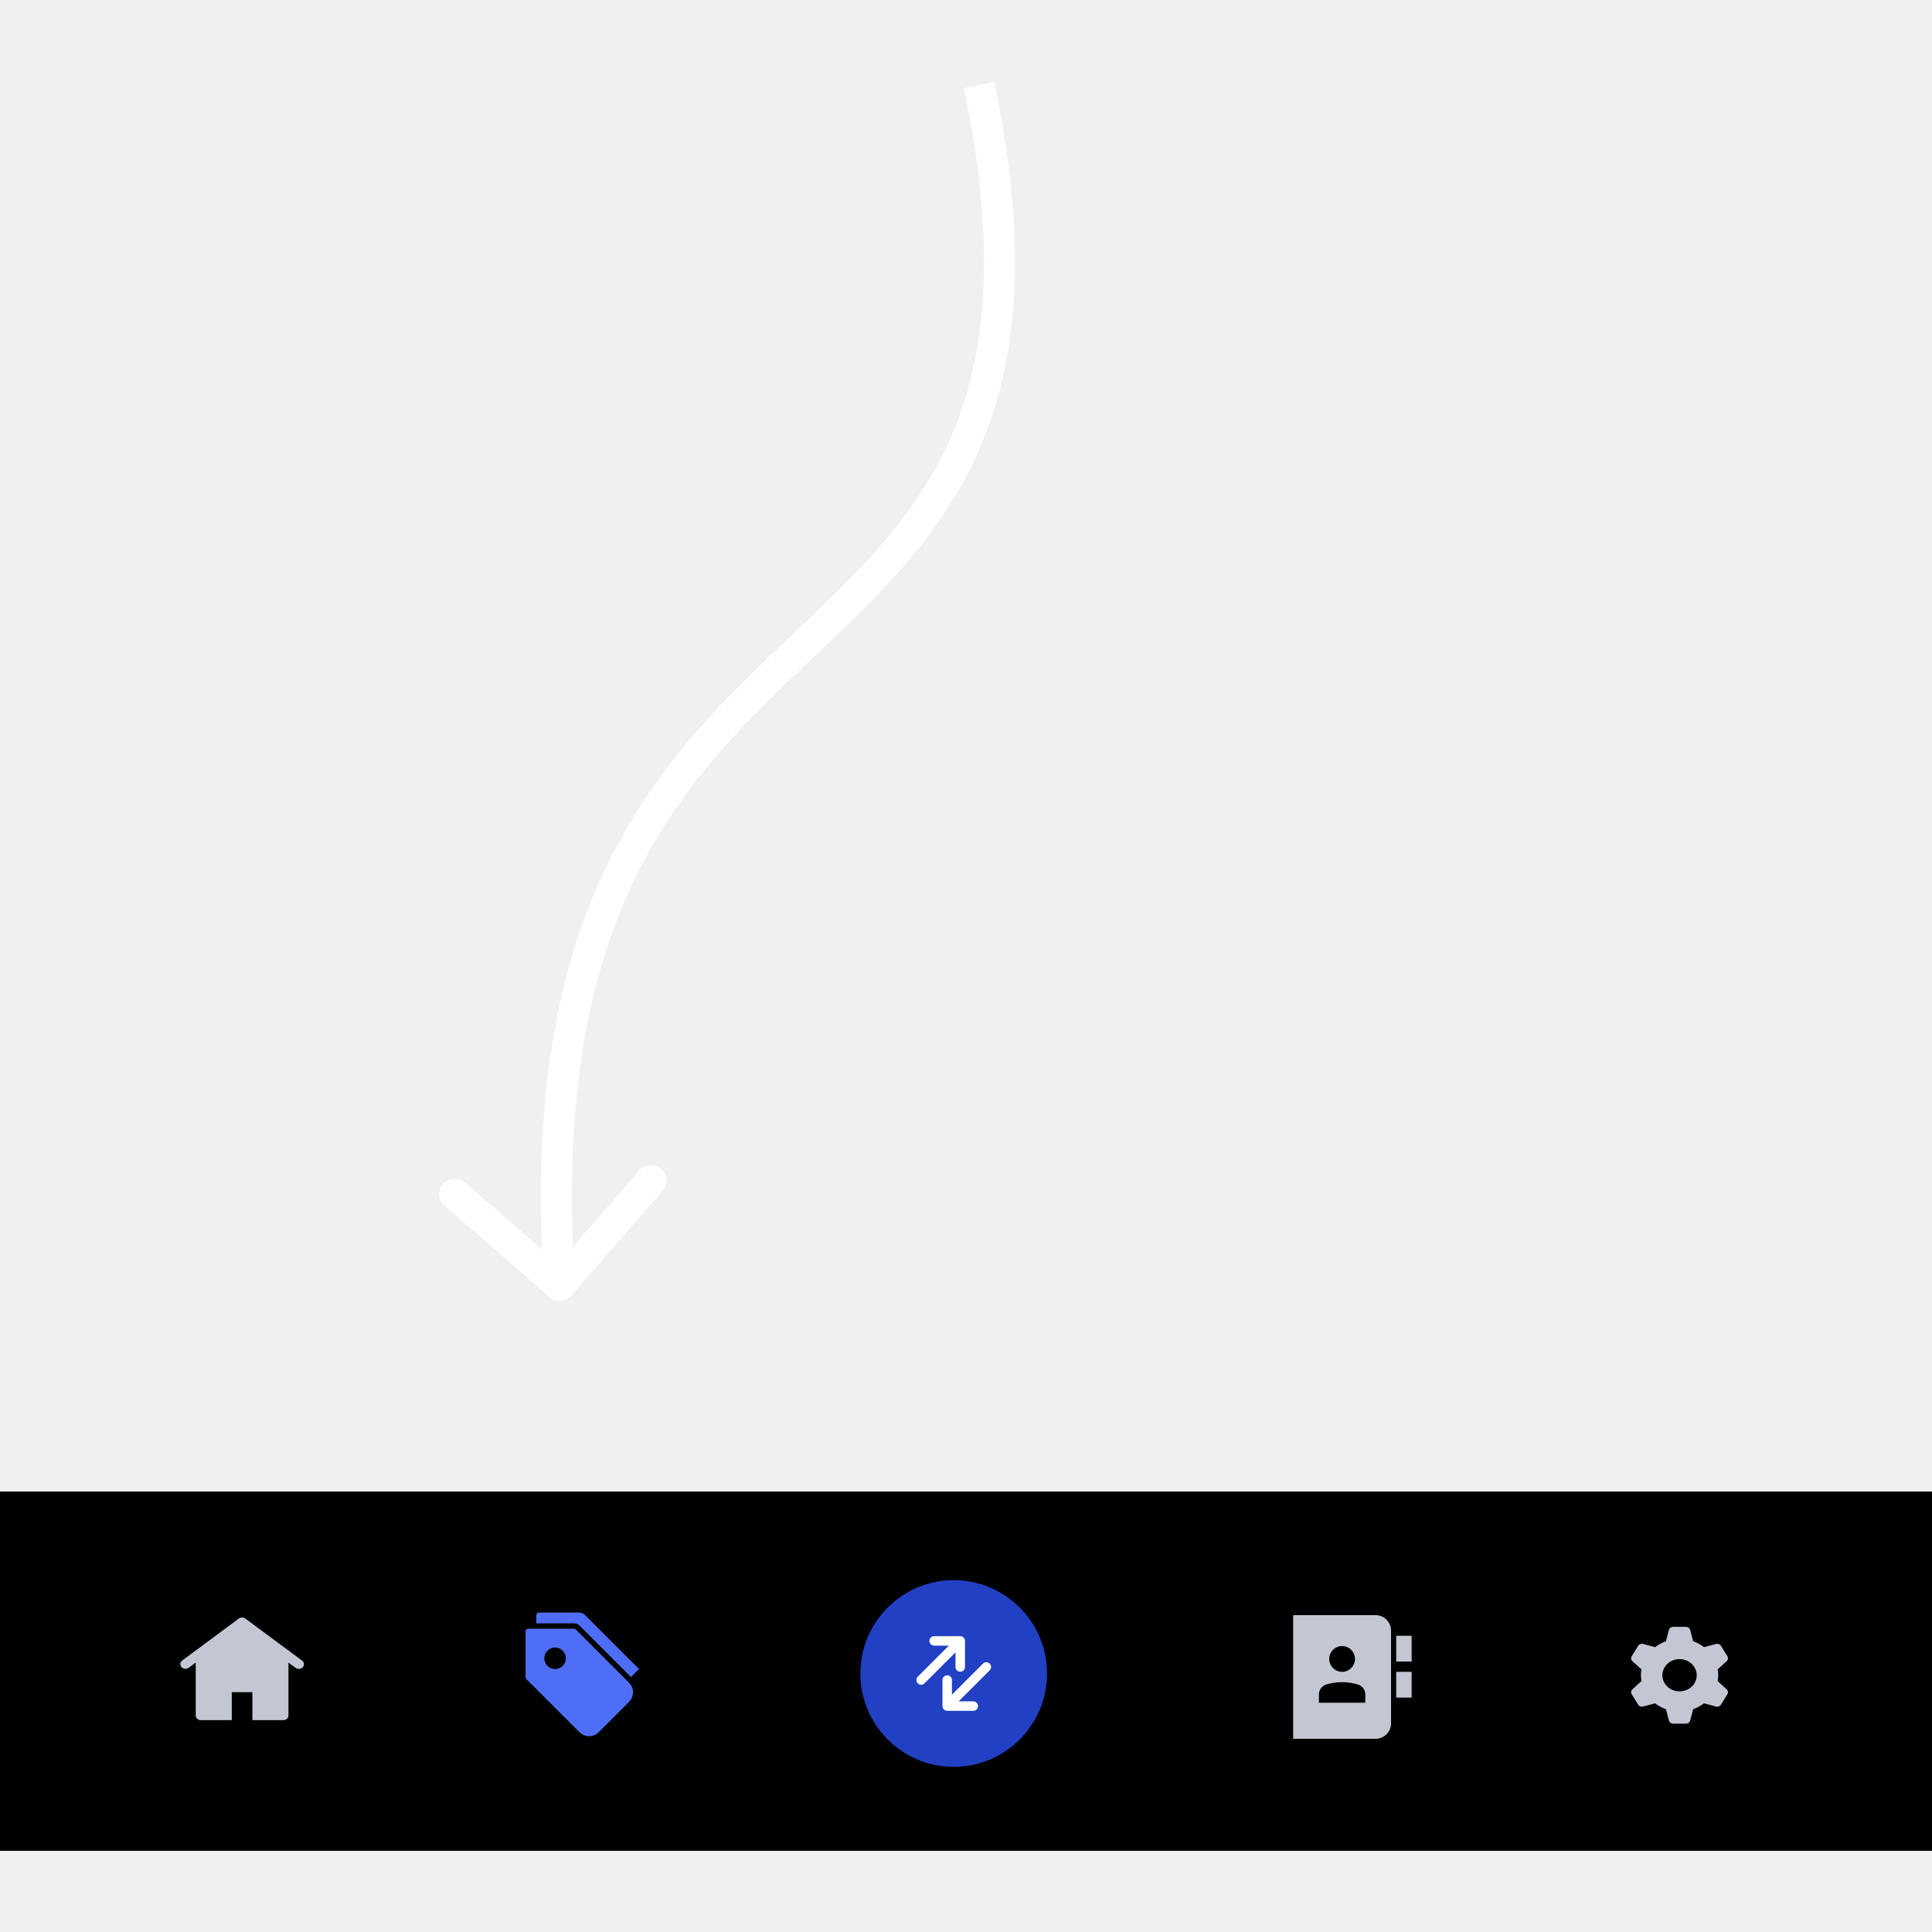
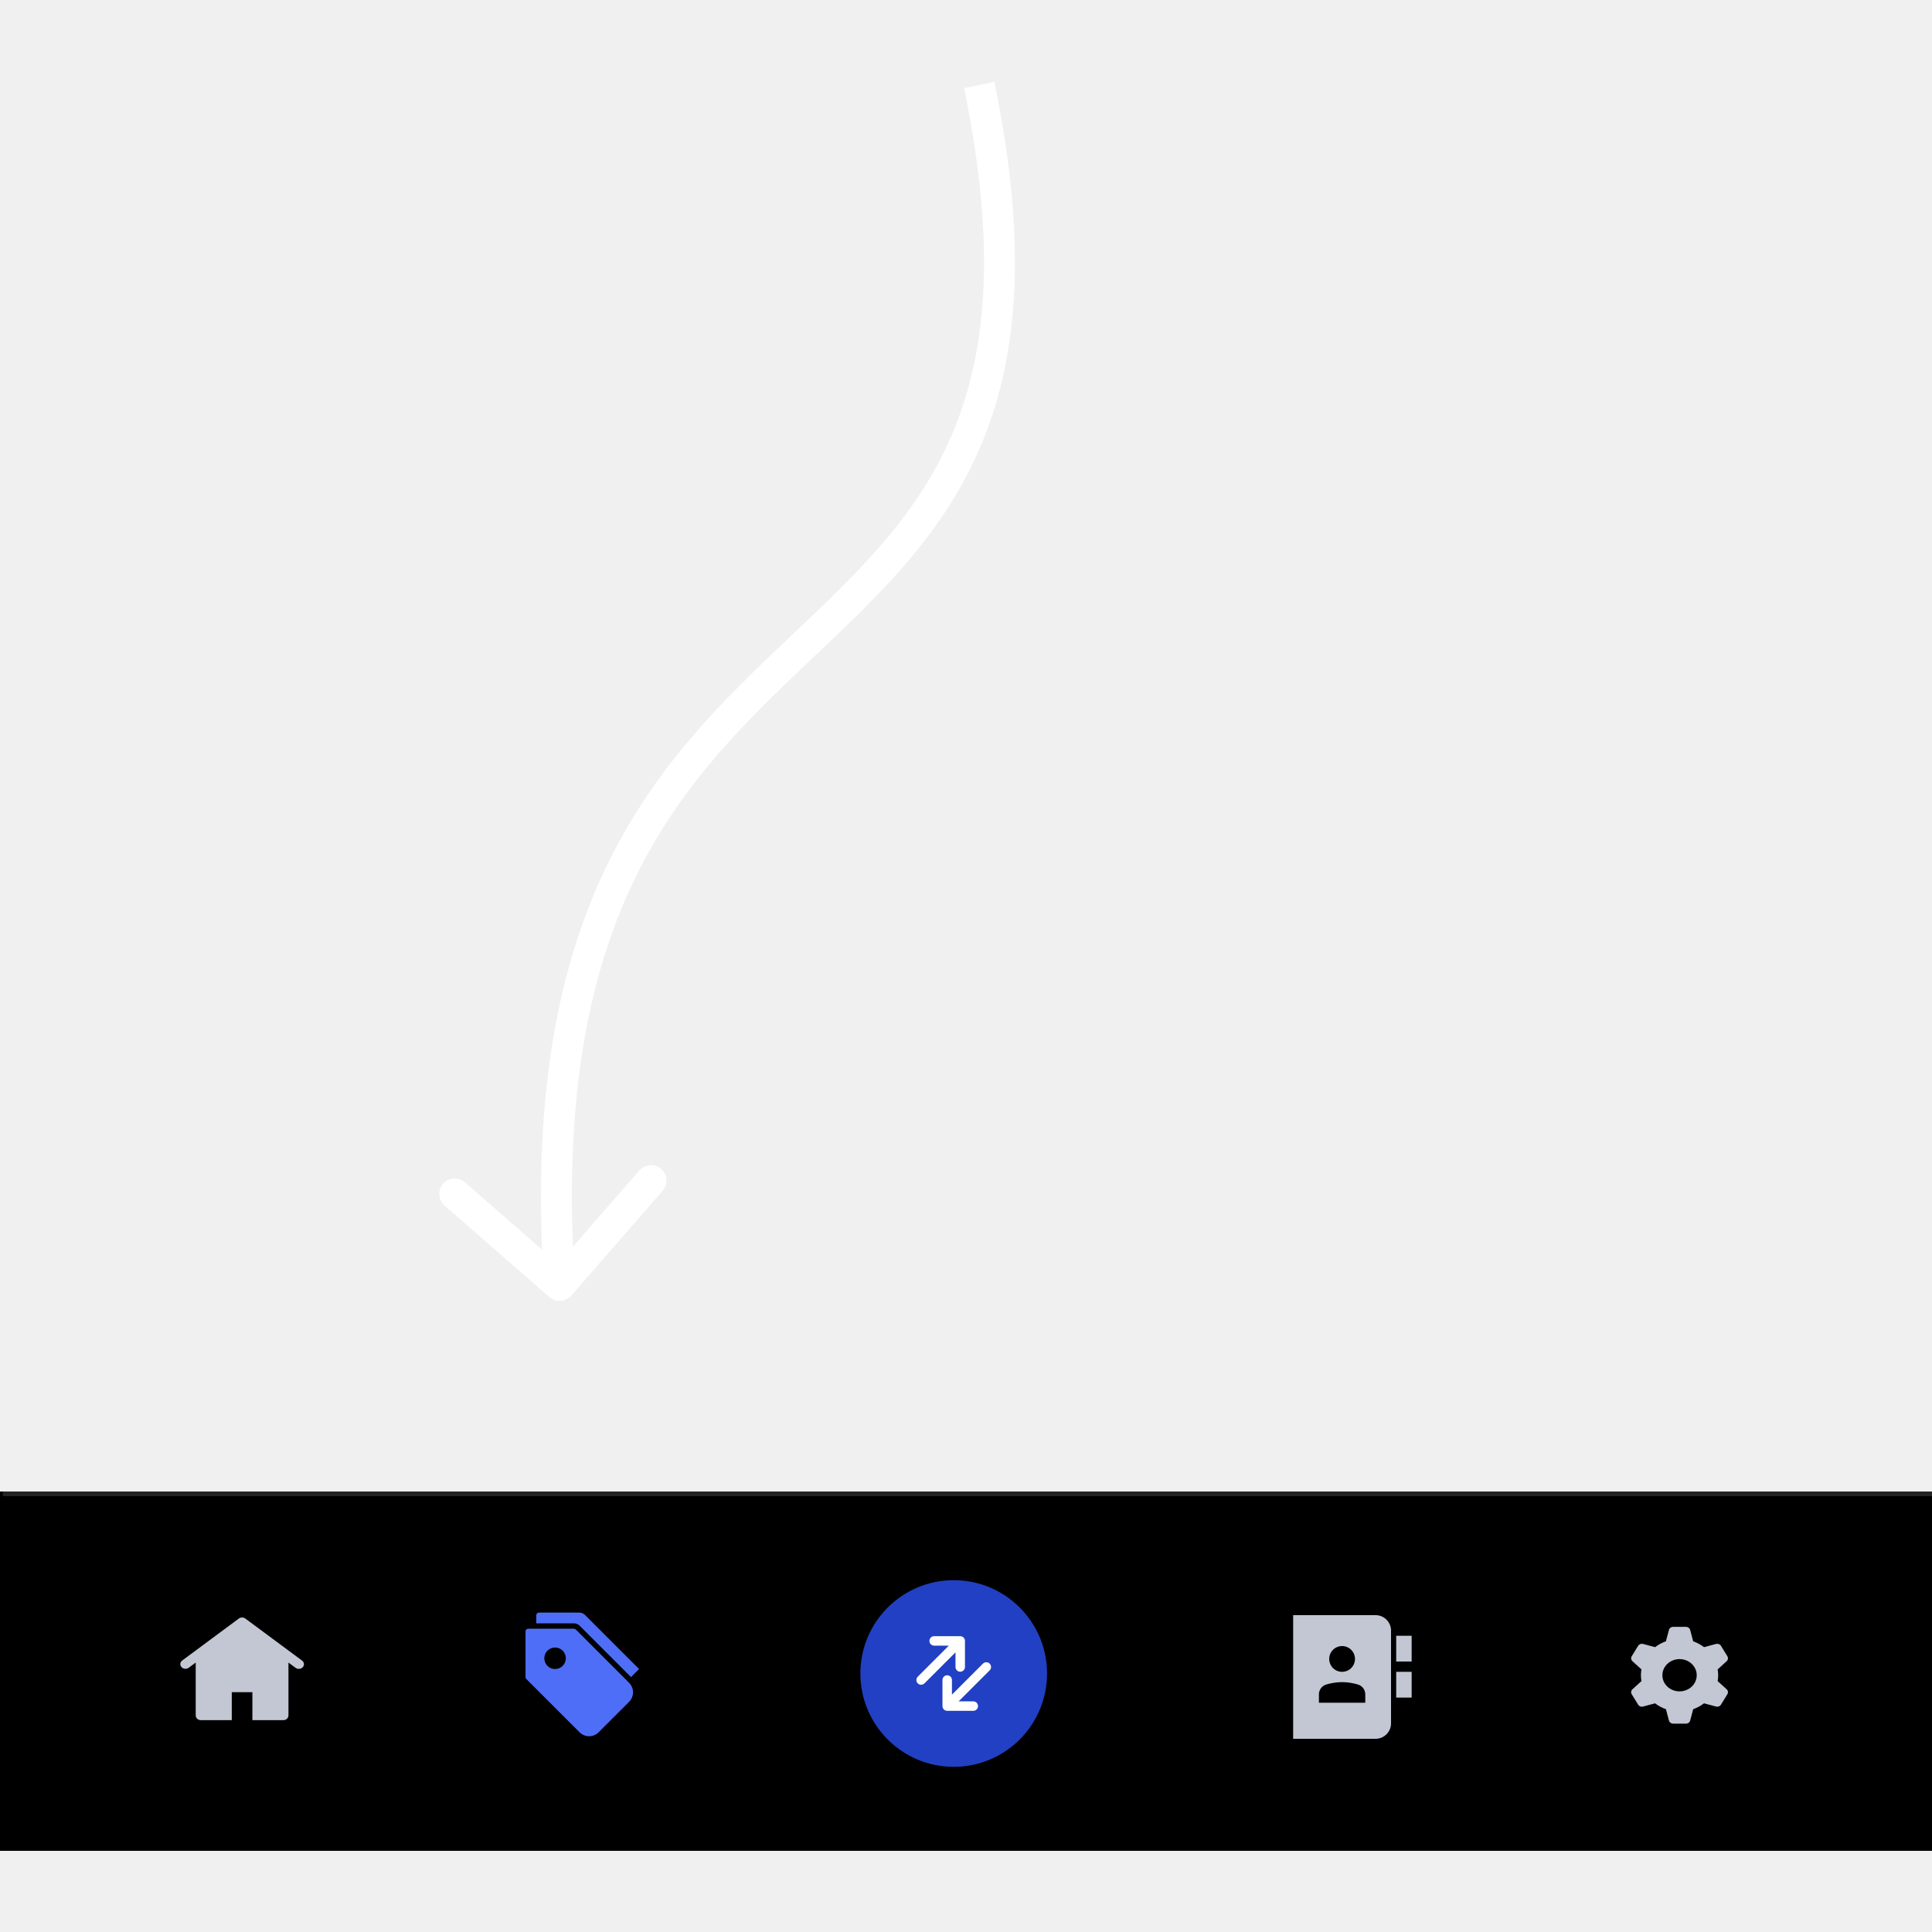
<svg xmlns="http://www.w3.org/2000/svg" width="375" height="375" viewBox="0 0 375 344" fill="none">
  <path fill-rule="evenodd" clip-rule="evenodd" d="M184.44 69.621C191.286 54.074 193.718 33.374 187.121 1.61L192.996 0.39C199.76 32.958 197.429 55.011 189.931 72.039C182.603 88.681 170.464 100.167 158.265 111.71C158.054 111.91 157.842 112.11 157.631 112.31C145.138 124.134 132.511 136.236 123.526 154.444C115.173 171.372 109.868 193.807 111.206 226.466L124.104 211.683C125.193 210.434 127.088 210.305 128.337 211.394C129.585 212.484 129.714 214.379 128.625 215.627L110.875 235.972C109.785 237.221 107.89 237.35 106.642 236.261L86.297 218.51C85.048 217.421 84.919 215.526 86.008 214.277C87.098 213.029 88.993 212.9 90.241 213.989L105.225 227.062C103.804 193.43 109.229 169.859 118.146 151.789C127.659 132.51 141.036 119.755 153.507 107.952L153.795 107.68C166.235 95.906 177.604 85.147 184.44 69.621Z" fill="white" />
  <rect y="274" width="375" height="69.746" fill="black" />
+   <path d="M1 274.453H375" stroke="#252525" stroke-width="0.906" stroke-linecap="square" />
  <path d="M58.621 306.813L47.621 298.661C47.253 298.388 46.723 298.388 46.355 298.661L35.355 306.813C34.938 307.132 34.88 307.696 35.226 308.079C35.572 308.462 36.193 308.523 36.621 308.215L37.988 307.203V317.478C37.988 317.978 38.436 318.384 38.988 318.384H44.988V312.949H48.988V318.384H54.988C55.54 318.384 55.988 317.978 55.988 317.478V307.203L57.355 308.215C57.631 308.426 58.011 308.486 58.349 308.372C58.687 308.258 58.931 307.988 58.988 307.665C59.044 307.342 58.904 307.016 58.621 306.813Z" fill="#C2C7D3" />
  <path d="M122.107 311.129L111.761 300.784C111.663 300.686 111.53 300.631 111.392 300.631H102.522C102.383 300.631 102.251 300.686 102.153 300.783C102.055 300.881 102 301.014 102 301.152V310.023C102 310.161 102.055 310.294 102.153 310.391L112.499 320.737C112.988 321.226 113.652 321.5 114.343 321.5C115.035 321.5 115.698 321.226 116.188 320.737L122.107 314.819C122.595 314.329 122.869 313.666 122.869 312.974C122.869 312.282 122.595 311.619 122.107 311.129ZM107.74 308.457C107.327 308.457 106.923 308.335 106.58 308.106C106.237 307.876 105.969 307.55 105.811 307.169C105.653 306.788 105.612 306.368 105.693 305.963C105.773 305.558 105.972 305.186 106.264 304.894C106.556 304.602 106.927 304.404 107.332 304.323C107.737 304.243 108.157 304.284 108.538 304.442C108.92 304.6 109.246 304.867 109.475 305.211C109.704 305.554 109.827 305.957 109.827 306.37C109.827 306.924 109.607 307.455 109.215 307.846C108.824 308.237 108.293 308.457 107.74 308.457Z" fill="#4F6EF7" />
  <path d="M111.392 299.587C111.598 299.586 111.801 299.627 111.991 299.705C112.181 299.784 112.354 299.9 112.499 300.046L122.475 310.023L124.041 308.457L113.542 297.958C113.249 297.665 112.851 297.5 112.435 297.5H104.609C104.47 297.5 104.338 297.555 104.24 297.653C104.142 297.751 104.087 297.883 104.087 298.022V299.587H111.392Z" fill="#4F6EF7" />
  <path fill-rule="evenodd" clip-rule="evenodd" d="M333.5 309.663C333.497 310.044 333.462 310.425 333.393 310.801L335.143 312.388C335.418 312.637 335.476 313.031 335.285 313.342L334.035 315.378C333.886 315.62 333.611 315.769 333.313 315.769C333.235 315.769 333.158 315.759 333.083 315.739L330.75 315.113C330.119 315.596 329.409 315.98 328.648 316.249L328.058 318.465C327.966 318.813 327.633 319.058 327.25 319.058H324.75C324.369 319.057 324.037 318.813 323.944 318.465L323.355 316.25C322.592 315.981 321.881 315.597 321.249 315.114L318.916 315.74C318.841 315.76 318.764 315.77 318.687 315.77C318.389 315.77 318.113 315.621 317.964 315.378L316.714 313.343C316.523 313.032 316.582 312.639 316.857 312.389L318.607 310.801C318.539 310.425 318.503 310.044 318.5 309.663C318.503 309.282 318.539 308.902 318.607 308.526L316.857 306.938C316.582 306.688 316.523 306.295 316.714 305.983L317.964 303.948C318.158 303.638 318.549 303.49 318.917 303.587L321.25 304.213C321.881 303.73 322.591 303.346 323.353 303.077L323.942 300.862C324.034 300.513 324.368 300.268 324.75 300.268H327.25C327.633 300.268 327.966 300.513 328.058 300.862L328.644 303.077C329.407 303.346 330.118 303.73 330.75 304.213L333.083 303.587C333.451 303.49 333.843 303.638 334.036 303.948L335.286 305.983C335.477 306.294 335.418 306.687 335.143 306.937L333.393 308.526C333.462 308.901 333.497 309.282 333.5 309.663ZM322.667 309.663C322.667 311.393 324.159 312.795 326 312.795C326.884 312.795 327.732 312.465 328.357 311.878C328.982 311.29 329.333 310.494 329.333 309.663C329.333 307.934 327.841 306.531 326 306.531C324.159 306.531 322.667 307.934 322.667 309.663Z" fill="#C2C7D3" />
  <path fill-rule="evenodd" clip-rule="evenodd" d="M267 298H251V322H267C268.654 322 270 320.654 270 319V301C270 299.346 268.654 298 267 298ZM260.5 304C261.881 304 263 305.119 263 306.5C263 307.881 261.881 309 260.5 309C259.119 309 258 307.881 258 306.5C258 305.119 259.119 304 260.5 304ZM256 313.379V315H265V313.379C265 312.488 264.415 311.709 263.56 311.457C262.765 311.222 261.697 311 260.5 311C259.303 311 258.235 311.222 257.44 311.457C256.585 311.709 256 312.488 256 313.379ZM271 302H274V307H271V302ZM274 309H271V314H274V309Z" fill="#C2C7D3" />
  <rect x="167" y="291.21" width="36.232" height="36.232" rx="18.116" fill="#2240C4" />
  <path fill-rule="evenodd" clip-rule="evenodd" d="M185.461 305.221L179.44 311.242C179.081 311.601 178.498 311.601 178.139 311.242C177.78 310.883 177.78 310.3 178.139 309.941L184.16 303.92H181.32C180.812 303.92 180.4 303.508 180.4 303C180.4 302.492 180.812 302.08 181.32 302.08H186.381C186.506 302.08 186.625 302.105 186.733 302.15C186.842 302.194 186.944 302.261 187.032 302.349C187.198 302.516 187.301 302.746 187.301 303V308.061C187.301 308.569 186.889 308.981 186.381 308.981C185.873 308.981 185.461 308.569 185.461 308.061V305.221ZM186.072 314.732H188.912C189.42 314.732 189.832 315.144 189.832 315.652C189.832 316.16 189.42 316.572 188.912 316.572H183.851C183.598 316.572 183.368 316.47 183.202 316.305C183.201 316.304 183.199 316.302 183.198 316.301C183.111 316.213 183.045 316.112 183 316.005C182.955 315.896 182.931 315.777 182.931 315.652V310.591C182.931 310.083 183.343 309.671 183.851 309.671C184.359 309.671 184.771 310.083 184.771 310.591V313.431L190.792 307.41C191.151 307.051 191.734 307.051 192.093 307.41C192.452 307.77 192.452 308.352 192.093 308.712L186.072 314.732Z" fill="white" />
</svg>
